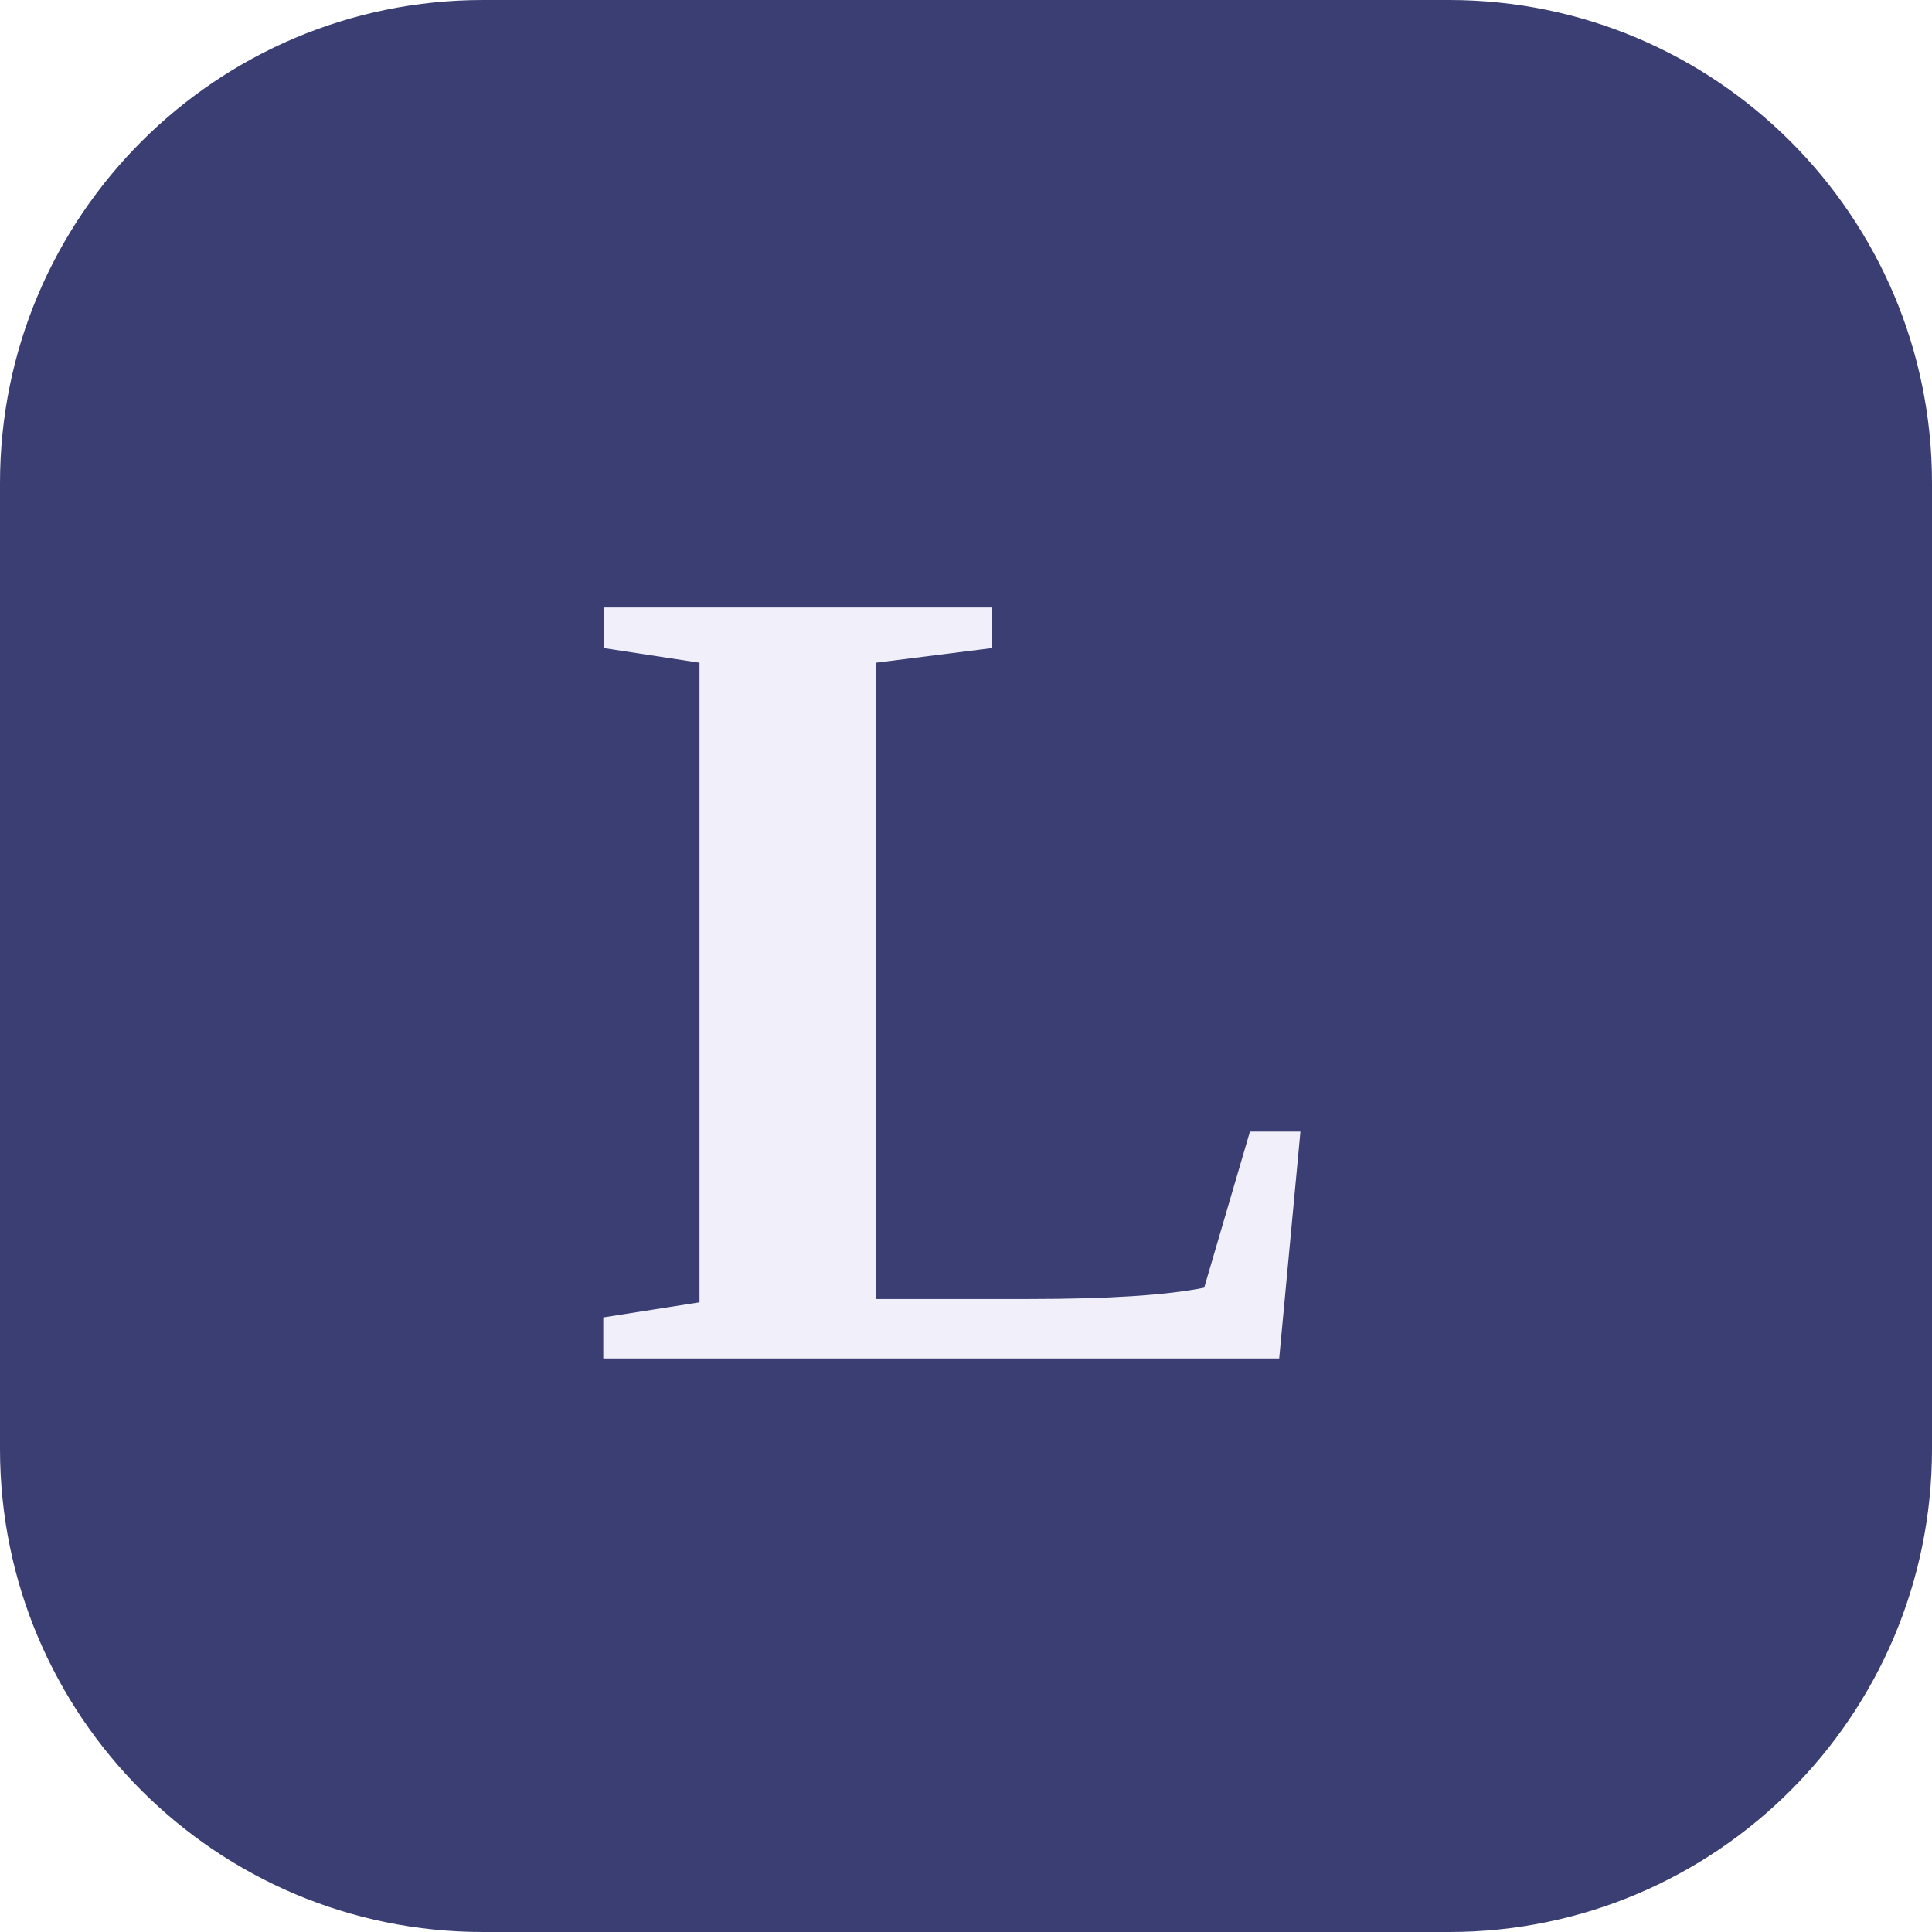
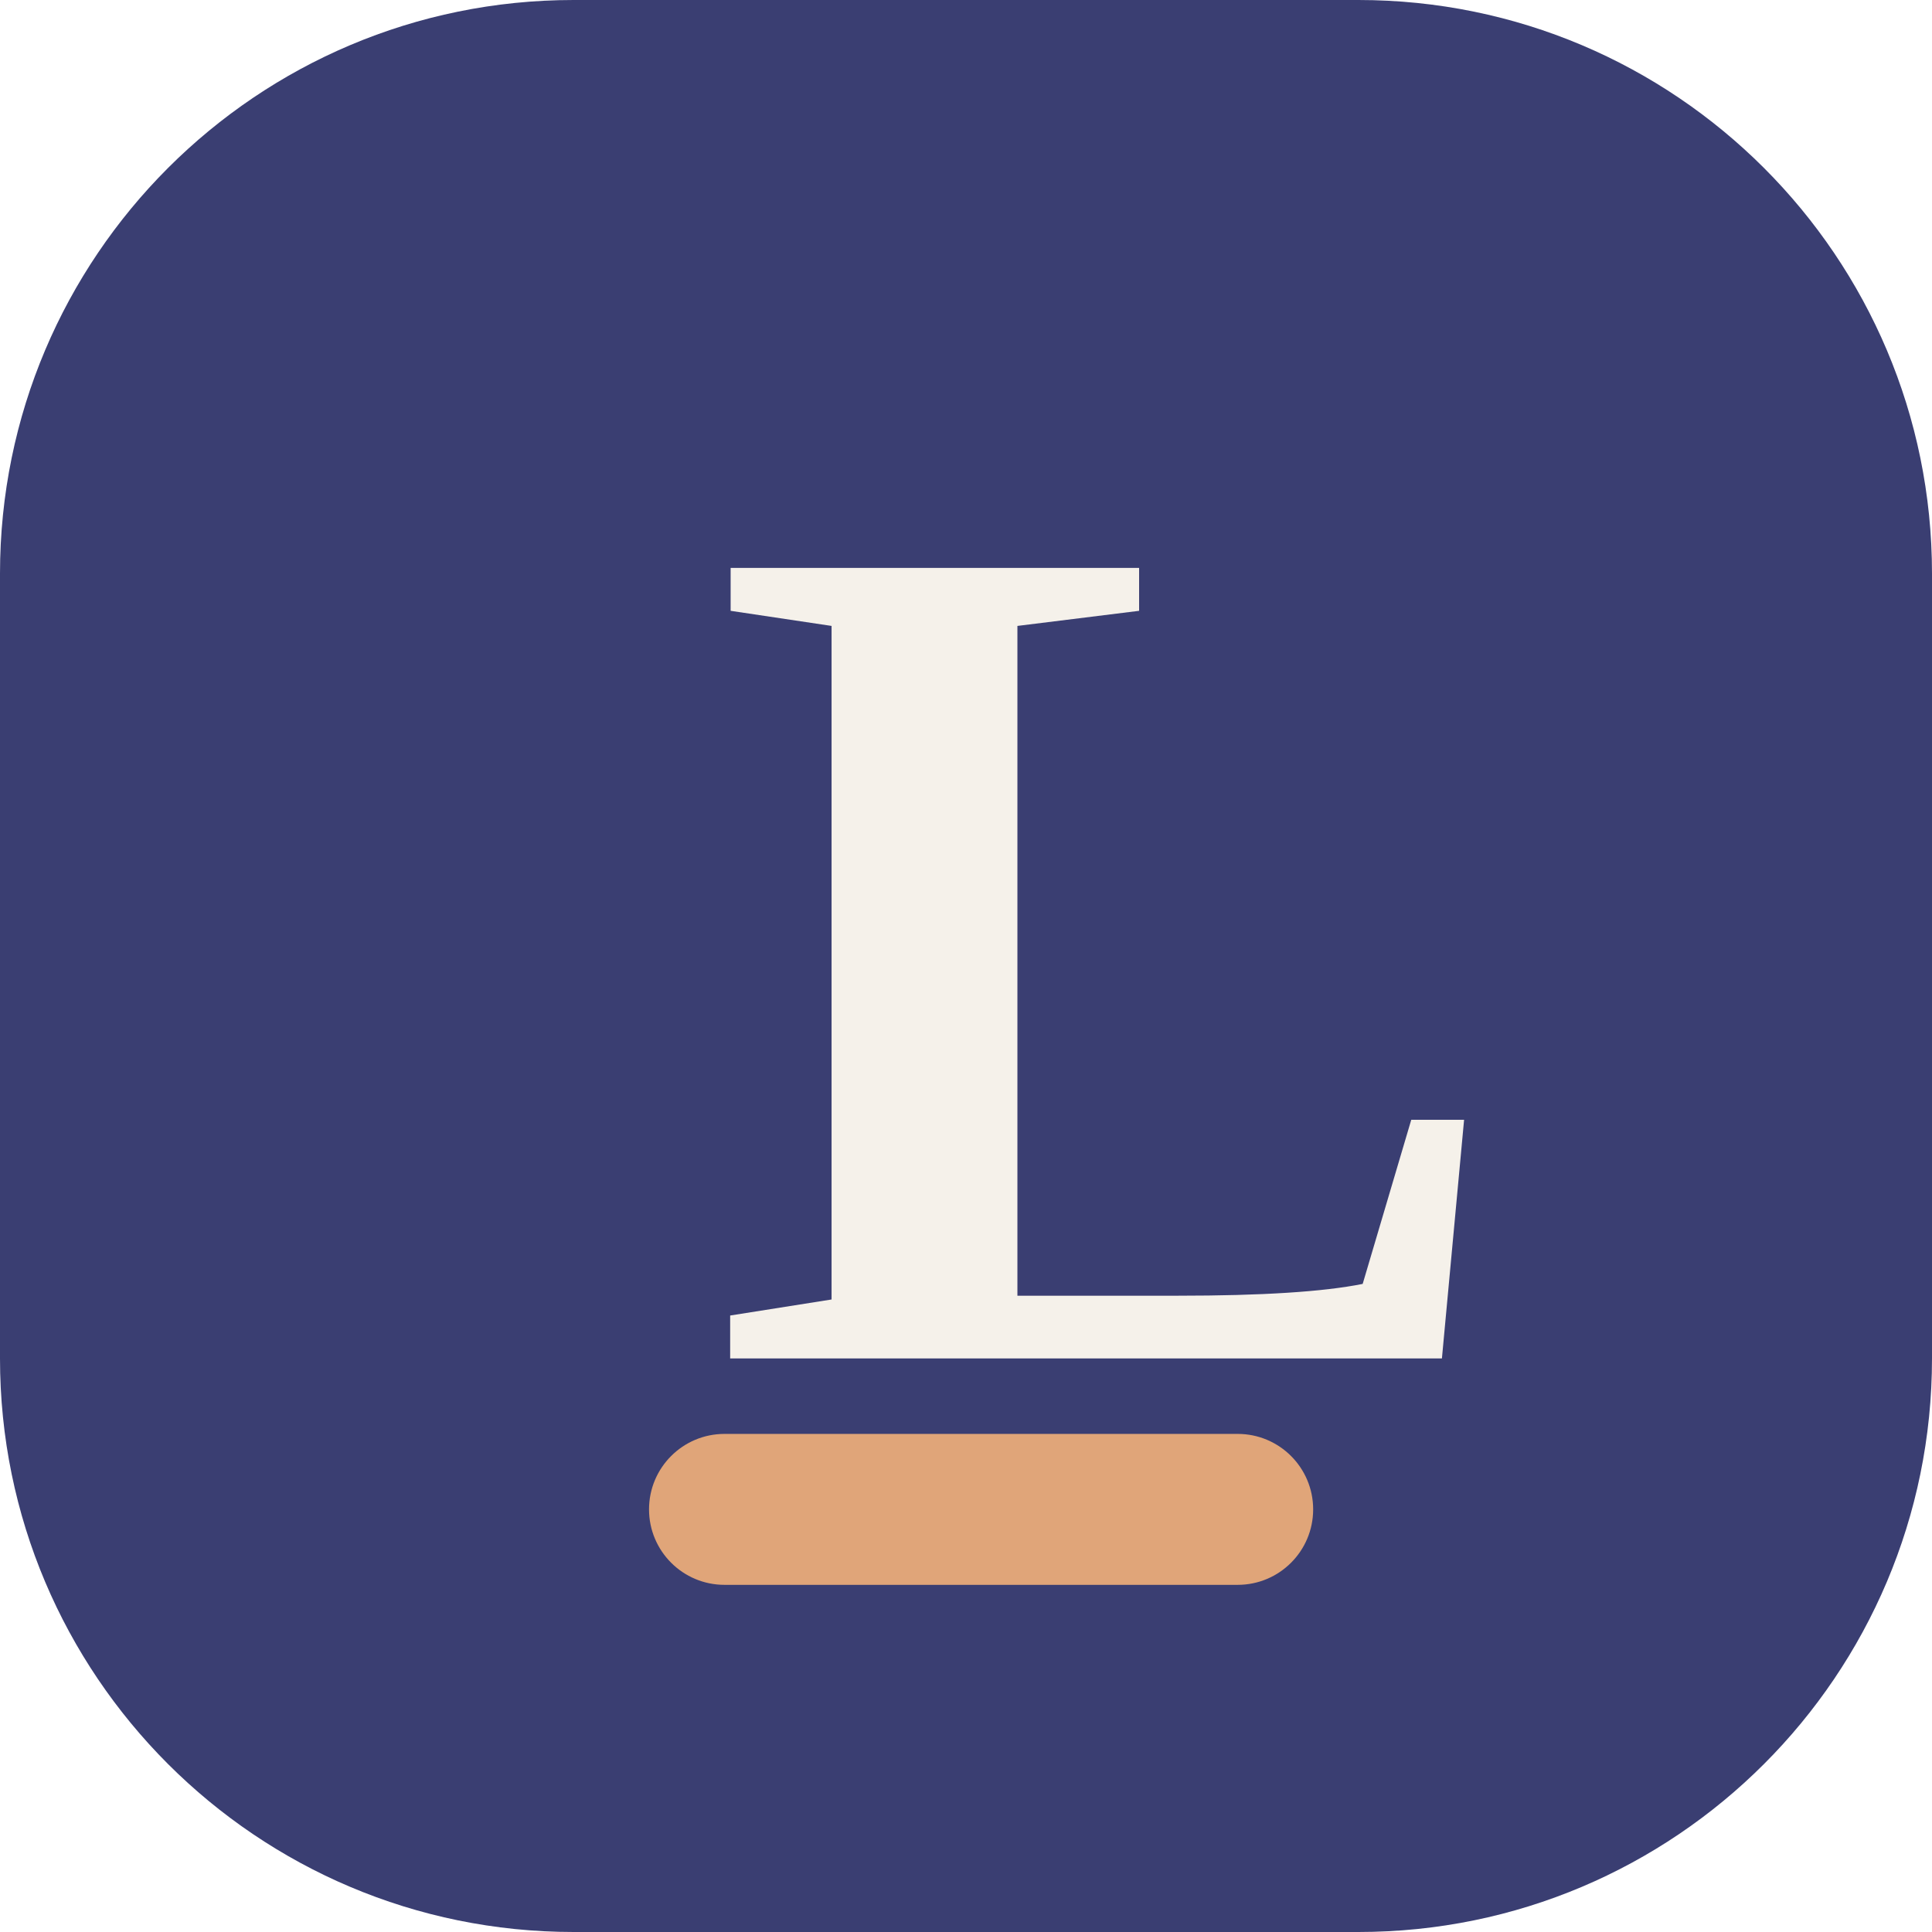
<svg xmlns="http://www.w3.org/2000/svg" viewBox="0 0 64 64" role="img" aria-label="Laura Schnelle">
-   <rect width="64" height="64" rx="16" fill="#3A3E72" />
-   <text x="32" y="45" text-anchor="middle" font-family="Georgia, 'Times New Roman', serif" font-size="38" font-weight="600" fill="#F1EFFA">L</text>
+   <rect width="64" height="64" rx="19" fill="#3A3E72" />
+   <text x="23.5" y="45" text-anchor="start" font-family="Spectral, Georgia, 'Times New Roman', serif" font-size="40" font-weight="600" fill="#F5F1EA">L</text>
+   <rect x="21.5" y="47.5" width="22" height="5" rx="2.5" fill="#E0A579" />
</svg>
